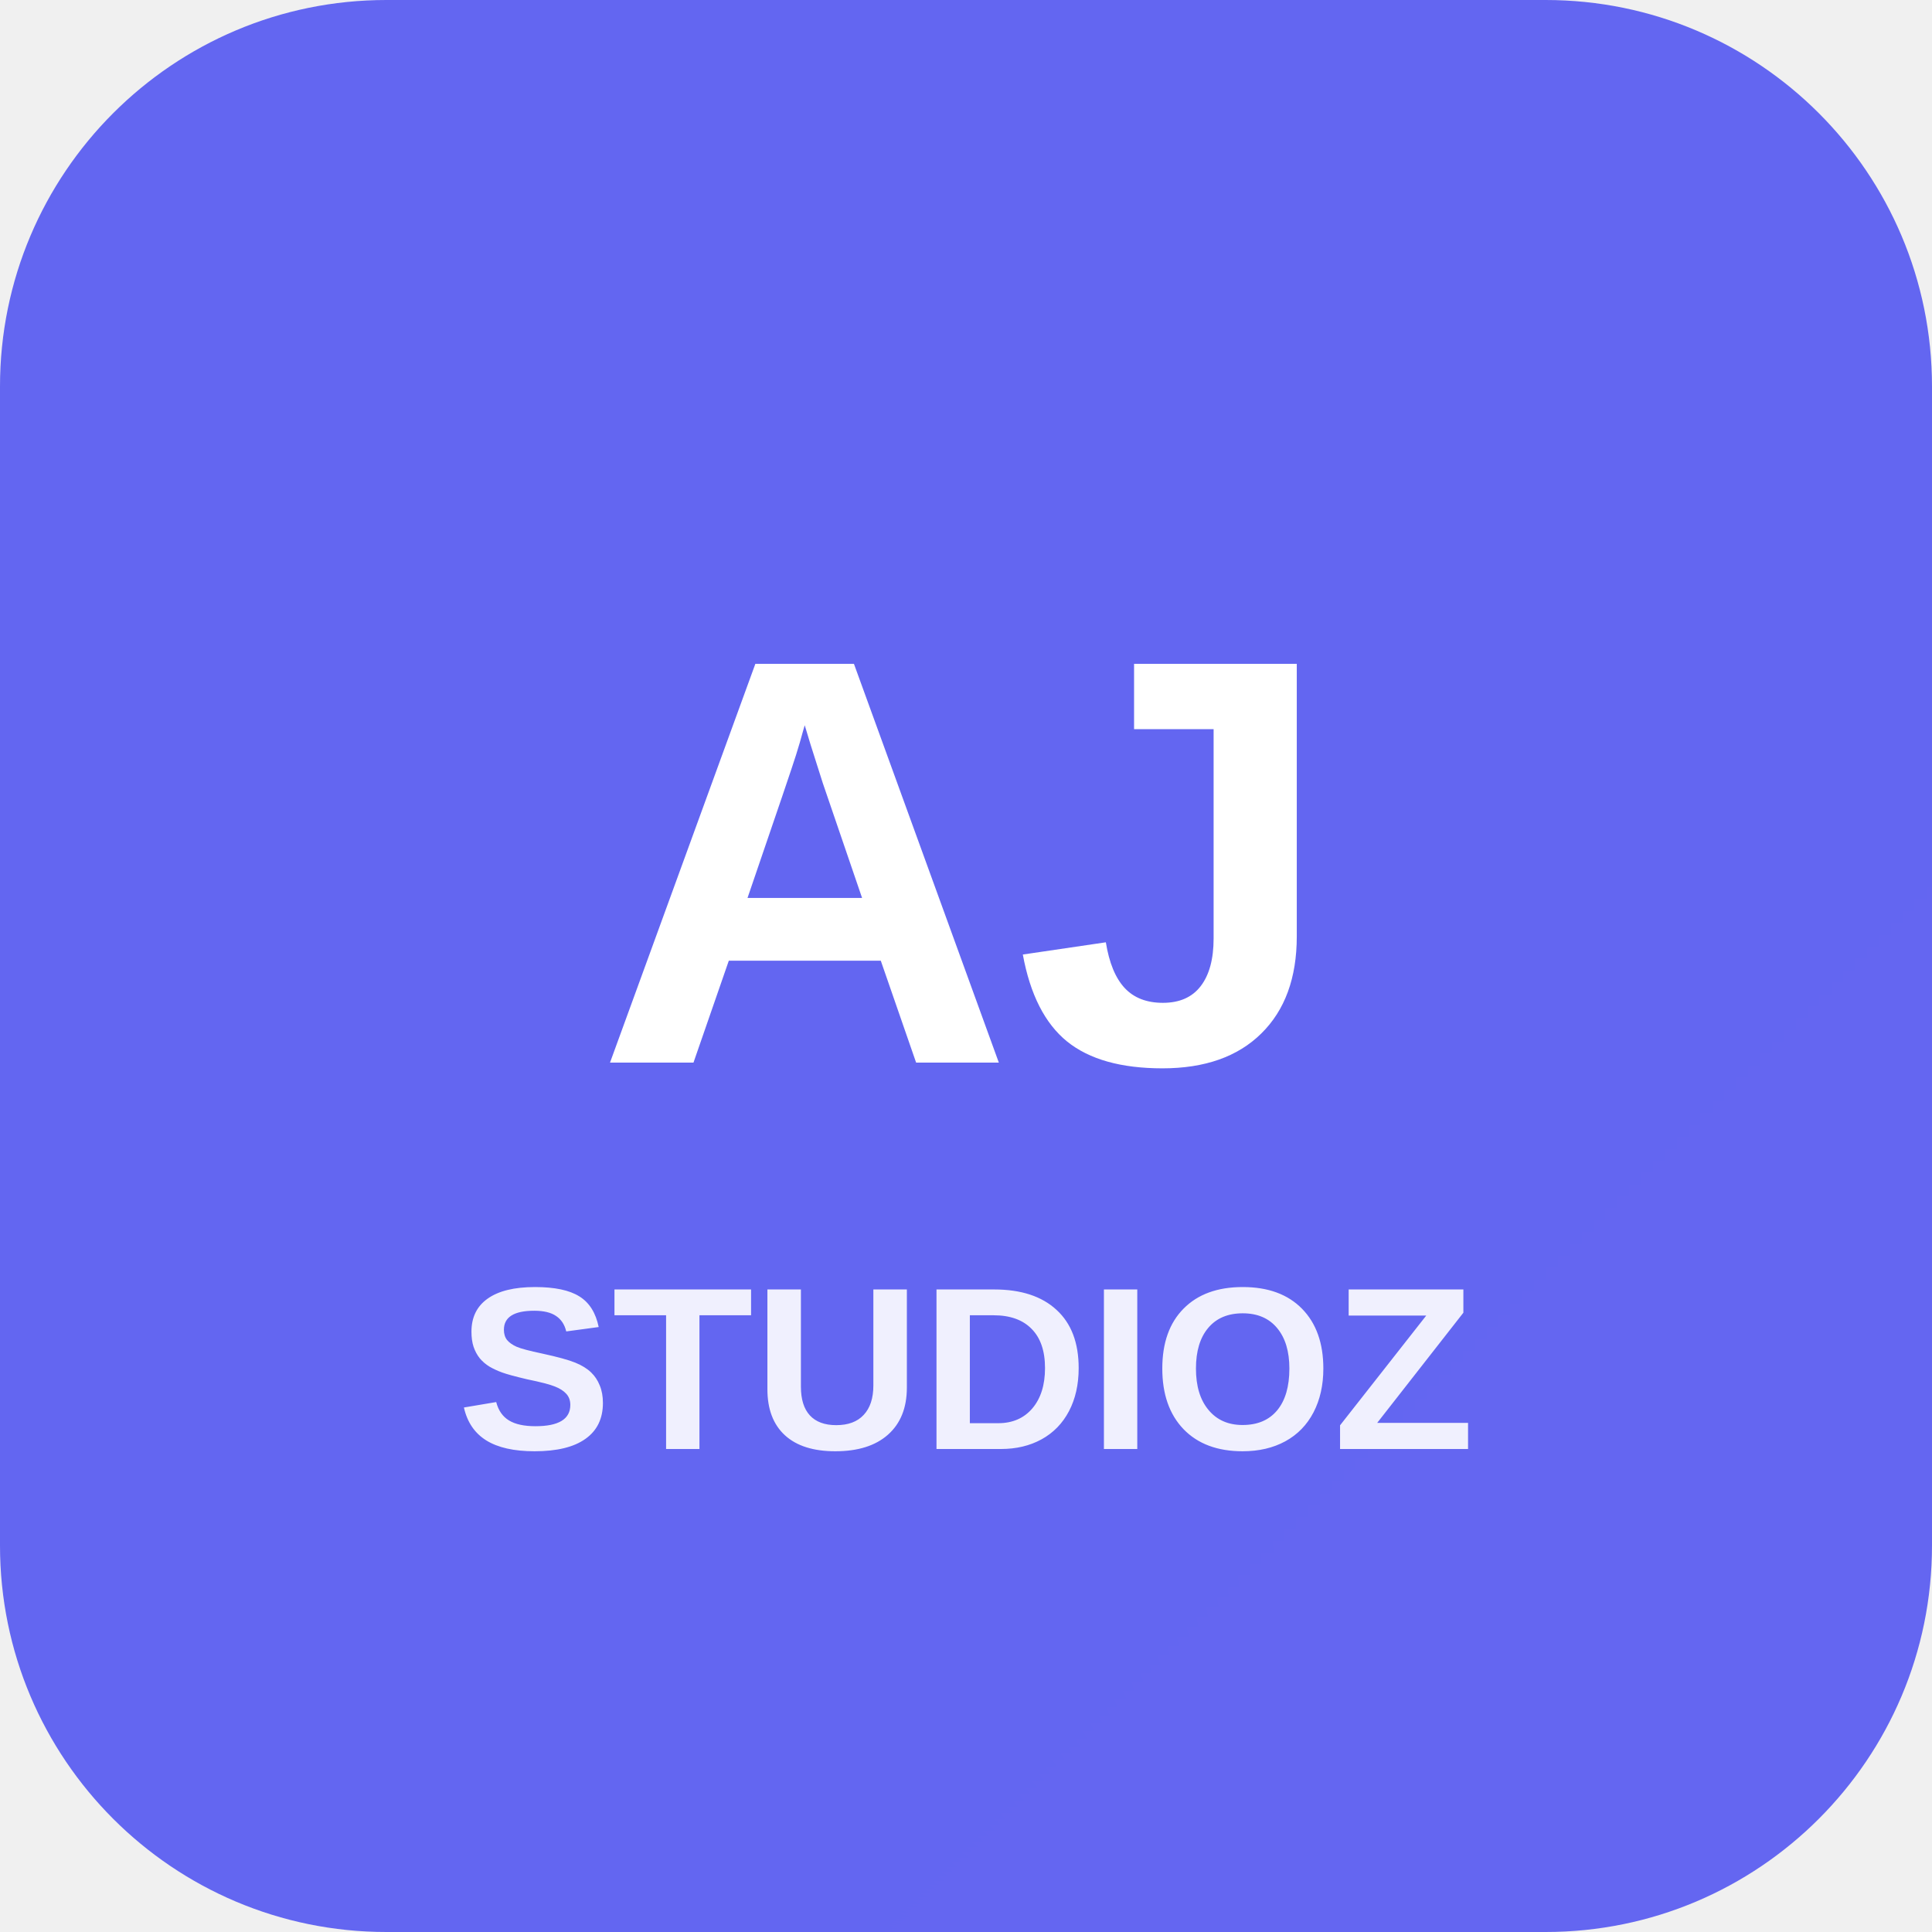
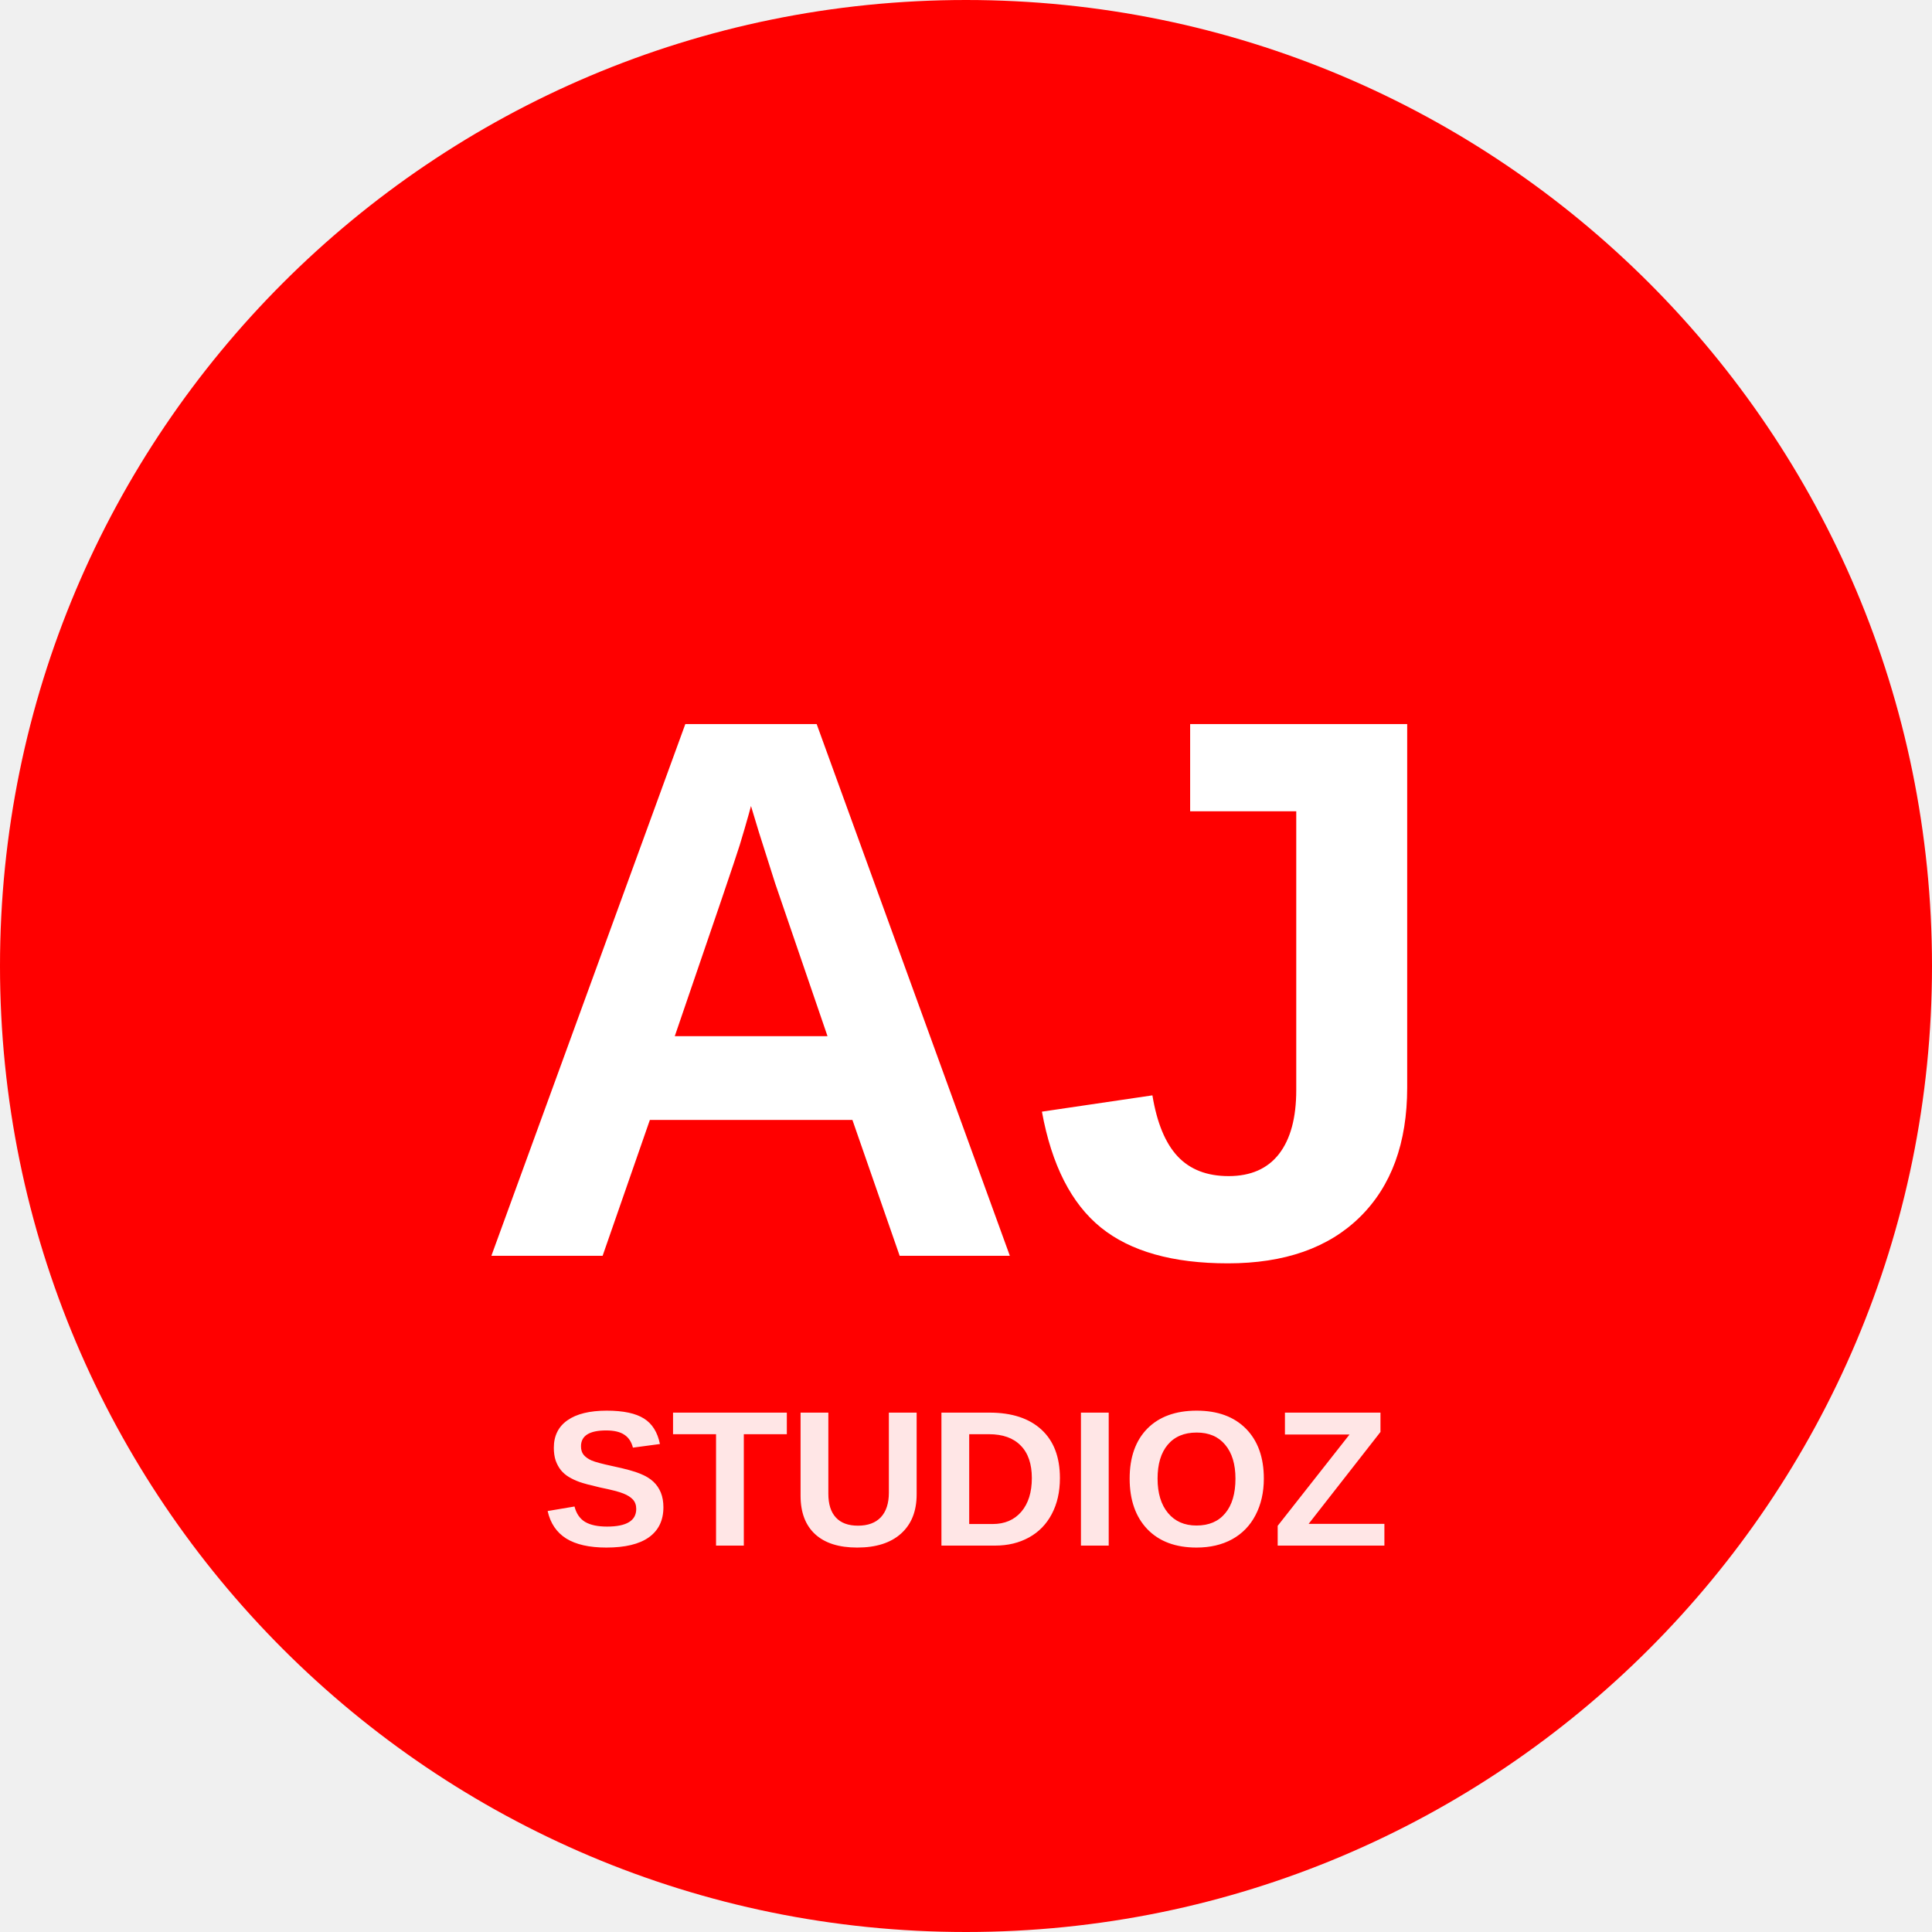
<svg xmlns="http://www.w3.org/2000/svg" width="200" height="200" viewBox="0 0 200 200" fill="none">
-   <rect width="200" height="200" rx="40" fill="url(#gradient)" />
  <defs>
    <linearGradient id="gradient" x1="0" y1="0" x2="200" y2="200">
-       <stop offset="0%" stop-color="#6366f1" />
-       <stop offset="50%" stop-color="#a855f7" />
-       <stop offset="100%" stop-color="#ec4899" />
+       <stop offset="0%" stop-color="#FF0000" />
+       <stop offset="50%" stop-color="#CC0000" />
+       <stop offset="100%" stop-color="#990000" />
    </linearGradient>
  </defs>
-   <text x="100" y="110" font-family="Arial, sans-serif" font-size="60" font-weight="bold" fill="white" text-anchor="middle">AJ</text>
-   <text x="100" y="150" font-family="Arial, sans-serif" font-size="24" font-weight="600" fill="white" text-anchor="middle" opacity="0.9">STUDIOZ</text>
+   <circle cx="100" cy="100" r="100" fill="url(#gradient)" />
+   <text x="100" y="130" font-family="Arial, sans-serif" font-size="80" font-weight="bold" fill="white" text-anchor="middle">AJ</text>
+   <text x="100" y="160" font-family="Arial, sans-serif" font-size="20" font-weight="600" fill="white" text-anchor="middle" opacity="0.9">STUDIOZ</text>
</svg>
